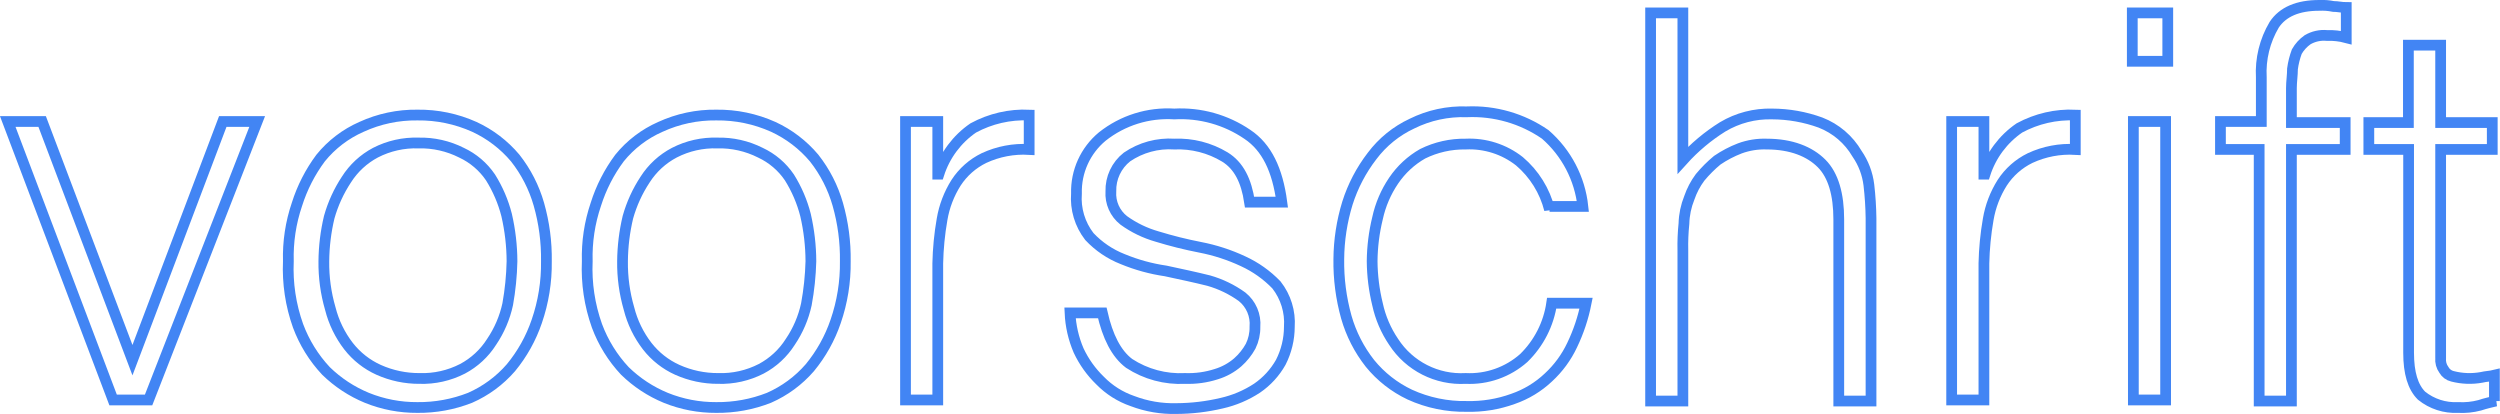
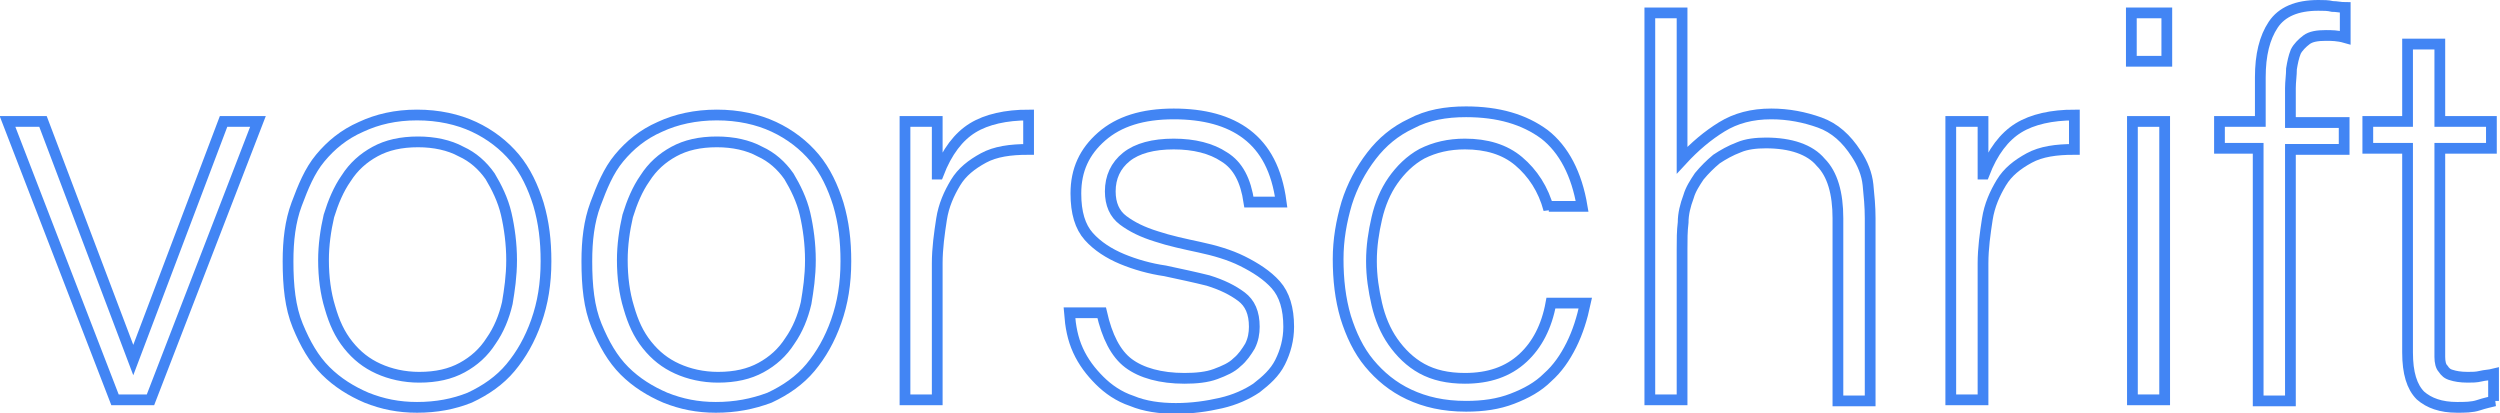
- <svg xmlns="http://www.w3.org/2000/svg" id="Laag_1" data-name="Laag 1" viewBox="0 0 232.52 38.5">
-   <defs>
-     <style>.cls-1{fill:none;stroke:#4285f4;}</style>
-   </defs>
-   <path class="cls-1" d="M.72,11.3h3.2l8.4,22.2,8.4-22.2h3.2L13.82,37.2h-3.3Z" />
-   <path class="cls-1" d="M38.82,37.9a12.29,12.29,0,0,1-4.7-.9,12,12,0,0,1-3.8-2.5,12.5,12.5,0,0,1-2.6-4.2,15.8,15.8,0,0,1-.9-6,15.12,15.12,0,0,1,.8-5.3,14.54,14.54,0,0,1,2.2-4.3,10.14,10.14,0,0,1,3.8-2.9,12.07,12.07,0,0,1,5.2-1.1,12.53,12.53,0,0,1,5.3,1.1,11,11,0,0,1,3.8,2.9,12.51,12.51,0,0,1,2.2,4.3,18.35,18.35,0,0,1,.7,5.3,16.45,16.45,0,0,1-.9,5.6,13.73,13.73,0,0,1-2.4,4.3,10.75,10.75,0,0,1-3.8,2.8A13,13,0,0,1,38.82,37.9Zm8.8-13.6a19.5,19.5,0,0,0-.5-4.3,12.33,12.33,0,0,0-1.5-3.5,6.67,6.67,0,0,0-2.7-2.3,8.43,8.43,0,0,0-4-.9,8.16,8.16,0,0,0-4,.9,7.19,7.19,0,0,0-2.7,2.5,12.48,12.48,0,0,0-1.6,3.5,18.41,18.41,0,0,0-.5,4.1,15.1,15.1,0,0,0,.6,4.4,9.53,9.53,0,0,0,1.7,3.5,7.41,7.41,0,0,0,2.8,2.2,9.21,9.21,0,0,0,3.8.8,8.16,8.16,0,0,0,4-.9,7.19,7.19,0,0,0,2.7-2.5,10,10,0,0,0,1.5-3.5A25.81,25.81,0,0,0,47.62,24.3Z" />
-   <path class="cls-1" d="M66.62,37.9a12.29,12.29,0,0,1-4.7-.9,12,12,0,0,1-3.8-2.5,12.5,12.5,0,0,1-2.6-4.2,15.8,15.8,0,0,1-.9-6,15.12,15.12,0,0,1,.8-5.3,14.54,14.54,0,0,1,2.2-4.3,10.14,10.14,0,0,1,3.8-2.9,12.07,12.07,0,0,1,5.2-1.1,12.53,12.53,0,0,1,5.3,1.1,11,11,0,0,1,3.8,2.9,12.51,12.51,0,0,1,2.2,4.3,18.35,18.35,0,0,1,.7,5.3,16.45,16.45,0,0,1-.9,5.6,13.73,13.73,0,0,1-2.4,4.3,10.75,10.75,0,0,1-3.8,2.8A13,13,0,0,1,66.62,37.9Zm8.8-13.6a19.5,19.5,0,0,0-.5-4.3,12.33,12.33,0,0,0-1.5-3.5,6.67,6.67,0,0,0-2.7-2.3,8.43,8.43,0,0,0-4-.9,8.16,8.16,0,0,0-4,.9A7.19,7.19,0,0,0,60,16.7a12.48,12.48,0,0,0-1.6,3.5,18.41,18.41,0,0,0-.5,4.1,15.1,15.1,0,0,0,.6,4.4,9.53,9.53,0,0,0,1.7,3.5A7.41,7.41,0,0,0,63,34.4a9.21,9.21,0,0,0,3.8.8,8.16,8.16,0,0,0,4-.9,7.19,7.19,0,0,0,2.7-2.5A10,10,0,0,0,75,28.3,25.81,25.81,0,0,0,75.42,24.3Z" />
-   <path class="cls-1" d="M87.22,37.2h-3V11.3h3v4.9h.1a8.27,8.27,0,0,1,3.2-4.3,10,10,0,0,1,5.2-1.2v3.2a8.76,8.76,0,0,0-4.2.8,6.48,6.48,0,0,0-2.6,2.3,9.27,9.27,0,0,0-1.3,3.4,27.13,27.13,0,0,0-.4,4.1Z" />
-   <path class="cls-1" d="M102.52,29.1c.5,2.2,1.3,3.8,2.5,4.7a8.69,8.69,0,0,0,5.2,1.4,8.47,8.47,0,0,0,2.9-.4,5.47,5.47,0,0,0,2-1.1,5.66,5.66,0,0,0,1.2-1.5,3.92,3.92,0,0,0,.4-1.8,3.23,3.23,0,0,0-1.2-2.8,10,10,0,0,0-3.1-1.5c-1.2-.3-2.6-.6-4-.9a16.82,16.82,0,0,1-4-1.1,8.51,8.51,0,0,1-3.1-2.1,5.8,5.8,0,0,1-1.2-4,6.65,6.65,0,0,1,2.4-5.3,9.78,9.78,0,0,1,6.7-2.1,11,11,0,0,1,6.8,1.9c1.8,1.2,2.8,3.3,3.2,6.3h-3c-.3-2-1-3.4-2.3-4.2a8.41,8.41,0,0,0-4.7-1.2,7,7,0,0,0-4.4,1.2,3.93,3.93,0,0,0-1.5,3.2,3.16,3.16,0,0,0,1.2,2.7,10,10,0,0,0,3.1,1.5,38.93,38.93,0,0,0,4,1,17,17,0,0,1,4,1.3,10.2,10.2,0,0,1,3.1,2.2,5.69,5.69,0,0,1,1.2,3.9,7.31,7.31,0,0,1-.8,3.3,7.19,7.19,0,0,1-2.2,2.4,10,10,0,0,1-3.3,1.4,18.59,18.59,0,0,1-4.2.5,10.7,10.7,0,0,1-4.1-.7,7.71,7.71,0,0,1-3-1.9,9.51,9.51,0,0,1-2-2.8,10,10,0,0,1-.8-3.5Z" />
-   <path class="cls-1" d="M144.12,19.5a8.69,8.69,0,0,0-2.8-4.5,7.51,7.51,0,0,0-5-1.6,8.72,8.72,0,0,0-4,.9,8.09,8.09,0,0,0-2.7,2.5,10,10,0,0,0-1.5,3.5,17.52,17.52,0,0,0-.5,4,17.52,17.52,0,0,0,.5,4,10,10,0,0,0,1.5,3.5,7.49,7.49,0,0,0,6.7,3.4,7.59,7.59,0,0,0,5.4-1.9,8.9,8.9,0,0,0,2.6-5.1h3.2a16.26,16.26,0,0,1-1.3,3.9,9.72,9.72,0,0,1-2.2,3,9.13,9.13,0,0,1-3.3,2,11.76,11.76,0,0,1-4.3.7,12.2,12.2,0,0,1-5.3-1.1,10.62,10.62,0,0,1-3.7-2.9,12.51,12.51,0,0,1-2.2-4.3,19,19,0,0,1-.7-5.4,18.21,18.21,0,0,1,.8-5.2,14.22,14.22,0,0,1,2.3-4.4,9.83,9.83,0,0,1,3.7-3,10.63,10.63,0,0,1,5.1-1.1,11.92,11.92,0,0,1,7.3,2.1,10.35,10.35,0,0,1,3.5,6.7h-3.1Z" />
-   <path class="cls-1" d="M153.52,37.2V1.2h3V14.9a17.42,17.42,0,0,1,3.7-3.1,8.52,8.52,0,0,1,4.6-1.2,13.3,13.3,0,0,1,4.5.8,6.78,6.78,0,0,1,3.4,2.9,6.47,6.47,0,0,1,1.1,2.9,30.28,30.28,0,0,1,.2,3.1v17h-3V20.4c0-2.3-.5-4.1-1.6-5.2s-2.8-1.8-5.1-1.8a6.57,6.57,0,0,0-2.5.4,10.34,10.34,0,0,0-2.1,1.1,12.09,12.09,0,0,0-1.6,1.6,6.92,6.92,0,0,0-1,1.9,6.87,6.87,0,0,0-.5,2.4,20.08,20.08,0,0,0-.1,2.5v14h-3Z" />
-   <path class="cls-1" d="M184.52,37.2h-3V11.3h3v4.9h.1a8.27,8.27,0,0,1,3.2-4.3,10,10,0,0,1,5.2-1.2v3.2a8.76,8.76,0,0,0-4.2.8,6.48,6.48,0,0,0-2.6,2.3,9.27,9.27,0,0,0-1.3,3.4,27.13,27.13,0,0,0-.4,4.1Z" />
-   <path class="cls-1" d="M198.32,5.7V1.2h3.3V5.7Zm.1,31.5V11.3h3V37.2Z" />
-   <path class="cls-1" d="M206.52,13.8V11.3h3.8V7.2a8.66,8.66,0,0,1,1.2-4.9q1.2-1.8,4.2-1.8a5.28,5.28,0,0,1,1.3.1c.4,0,.8.1,1.2.1V3.5a6.17,6.17,0,0,0-1.8-.2,3,3,0,0,0-1.8.4,3.46,3.46,0,0,0-1,1.1,7.49,7.49,0,0,0-.4,1.6c0,.6-.1,1.2-.1,1.8v3.2h5v2.5h-5V37.3h-3V13.9h-3.6Z" />
-   <path class="cls-1" d="M232.12,37.3c-.4.1-.9.2-1.5.4a6.48,6.48,0,0,1-2,.2,5,5,0,0,1-3.4-1.1c-.8-.8-1.2-2.1-1.2-4V13.9h-3.7V11.4H224V4.2h3v7.2h4.8v2.5H227V33.3a1.61,1.61,0,0,0,.3,1.1,1.24,1.24,0,0,0,.8.6,6.31,6.31,0,0,0,2.7.1c.4-.1.8-.1,1.2-.2v2.4Z" />
+ <svg xmlns="http://www.w3.org/2000/svg" version="1.1" id="Laag_1" x="0px" y="0px" viewBox="0 0 232.6 38.4" style="enable-background:new 0 0 232.6 38.4;" xml:space="preserve">
+   <style type="text/css">
+ 	.st0{fill:none;stroke:#4285F4;}
+ </style>
+   <g>
+     <path class="st0" d="M0.7,11.3H4l8.4,22.2l8.4-22.2H24L14,37.2h-3.3L0.7,11.3z" />
+     <path class="st0" d="M38.8,37.9c-1.7,0-3.2-0.3-4.7-0.9c-1.4-0.6-2.7-1.4-3.8-2.5c-1.1-1.1-1.9-2.5-2.6-4.2s-0.9-3.7-0.9-6   c0-1.9,0.2-3.7,0.8-5.3s1.2-3.1,2.2-4.3c1-1.2,2.2-2.2,3.8-2.9c1.5-0.7,3.2-1.1,5.2-1.1c2,0,3.8,0.4,5.3,1.1   c1.5,0.7,2.8,1.7,3.8,2.9c1,1.2,1.7,2.7,2.2,4.3c0.5,1.7,0.7,3.4,0.7,5.3c0,2.1-0.3,3.9-0.9,5.6c-0.6,1.7-1.4,3.1-2.4,4.3   c-1,1.2-2.3,2.1-3.8,2.8C42.2,37.6,40.6,37.9,38.8,37.9z M47.6,24.2c0-1.5-0.2-3-0.5-4.3c-0.3-1.3-0.9-2.5-1.5-3.5   c-0.7-1-1.6-1.8-2.7-2.3c-1.1-0.6-2.5-0.9-4-0.9c-1.6,0-2.9,0.3-4,0.9c-1.1,0.6-2,1.4-2.7,2.5c-0.7,1-1.2,2.2-1.6,3.5   c-0.3,1.3-0.5,2.7-0.5,4.1c0,1.6,0.2,3.1,0.6,4.4c0.4,1.4,0.9,2.5,1.7,3.5s1.7,1.7,2.8,2.2c1.1,0.5,2.4,0.8,3.8,0.8   c1.6,0,2.9-0.3,4-0.9c1.1-0.6,2-1.4,2.7-2.5c0.7-1,1.2-2.2,1.5-3.5C47.4,27,47.6,25.7,47.6,24.2z" />
+     <path class="st0" d="M66.6,37.9c-1.7,0-3.2-0.3-4.7-0.9c-1.4-0.6-2.7-1.4-3.8-2.5c-1.1-1.1-1.9-2.5-2.6-4.2s-0.9-3.7-0.9-6   c0-1.9,0.2-3.7,0.8-5.3s1.2-3.1,2.2-4.3c1-1.2,2.2-2.2,3.8-2.9c1.5-0.7,3.3-1.1,5.3-1.1c2,0,3.8,0.4,5.3,1.1   c1.5,0.7,2.8,1.7,3.8,2.9c1,1.2,1.7,2.7,2.2,4.3c0.5,1.7,0.7,3.4,0.7,5.3c0,2.1-0.3,3.9-0.9,5.6c-0.6,1.7-1.4,3.1-2.4,4.3   c-1,1.2-2.3,2.1-3.8,2.8C70,37.6,68.4,37.9,66.6,37.9z M75.4,24.2c0-1.5-0.2-3-0.5-4.3c-0.3-1.3-0.9-2.5-1.5-3.5   c-0.7-1-1.6-1.8-2.7-2.3c-1.1-0.6-2.5-0.9-4-0.9c-1.6,0-2.9,0.3-4,0.9c-1.1,0.6-2,1.4-2.7,2.5c-0.7,1-1.2,2.2-1.6,3.5   c-0.3,1.3-0.5,2.7-0.5,4.1c0,1.6,0.2,3.1,0.6,4.4c0.4,1.4,0.9,2.5,1.7,3.5s1.7,1.7,2.8,2.2c1.1,0.5,2.4,0.8,3.8,0.8   c1.6,0,2.9-0.3,4-0.9c1.1-0.6,2-1.4,2.7-2.5c0.7-1,1.2-2.2,1.5-3.5C75.2,27,75.4,25.7,75.4,24.2z" />
+     <path class="st0" d="M87.2,37.2h-3V11.3h3v4.9h0.1c0.8-2.1,1.9-3.5,3.2-4.3c1.3-0.8,3.1-1.2,5.2-1.2v3.2c-1.7,0-3.1,0.2-4.2,0.8   c-1.1,0.6-2,1.3-2.6,2.3c-0.6,1-1.1,2.1-1.3,3.4c-0.2,1.3-0.4,2.7-0.4,4.1V37.2z" />
+     <path class="st0" d="M102.5,29.1c0.5,2.2,1.3,3.8,2.5,4.7c1.2,0.9,3,1.4,5.2,1.4c1.1,0,2.1-0.1,2.9-0.4c0.8-0.3,1.5-0.6,2-1.1   c0.5-0.4,0.9-1,1.2-1.5c0.3-0.6,0.4-1.2,0.4-1.8c0-1.3-0.4-2.2-1.2-2.8c-0.8-0.6-1.8-1.1-3.1-1.5c-1.2-0.3-2.6-0.6-4-0.9   c-1.4-0.2-2.8-0.6-4-1.1c-1.2-0.5-2.3-1.2-3.1-2.1c-0.8-0.9-1.2-2.2-1.2-4c0-2.2,0.8-3.9,2.4-5.3c1.6-1.4,3.8-2.1,6.7-2.1   c2.8,0,5.1,0.6,6.8,1.9s2.8,3.3,3.2,6.3h-3c-0.3-2-1-3.4-2.3-4.2c-1.2-0.8-2.8-1.2-4.7-1.2c-1.9,0-3.4,0.4-4.4,1.2   c-1,0.8-1.5,1.9-1.5,3.2c0,1.2,0.4,2.1,1.2,2.7c0.8,0.6,1.8,1.1,3.1,1.5c1.2,0.4,2.6,0.7,4,1c1.4,0.3,2.8,0.7,4,1.3   c1.2,0.6,2.3,1.3,3.1,2.2c0.8,0.9,1.2,2.2,1.2,3.9c0,1.2-0.3,2.3-0.8,3.3c-0.5,1-1.3,1.7-2.2,2.4c-0.9,0.6-2,1.1-3.3,1.4   s-2.7,0.5-4.2,0.5c-1.5,0-2.9-0.2-4.1-0.7c-1.2-0.4-2.2-1.1-3-1.9c-0.8-0.8-1.5-1.7-2-2.8c-0.5-1.1-0.7-2.2-0.8-3.5H102.5z" />
+     <path class="st0" d="M144.1,19.5c-0.5-1.9-1.5-3.4-2.8-4.5c-1.3-1.1-3-1.6-5-1.6c-1.5,0-2.8,0.3-4,0.9c-1.1,0.6-2,1.5-2.7,2.5   c-0.7,1-1.2,2.2-1.5,3.5c-0.3,1.3-0.5,2.6-0.5,4c0,1.4,0.2,2.7,0.5,4c0.3,1.3,0.8,2.5,1.5,3.5c0.7,1,1.6,1.9,2.7,2.5   c1.1,0.6,2.4,0.9,4,0.9c2.2,0,4-0.6,5.4-1.9c1.3-1.2,2.2-2.9,2.6-5.1h3.2c-0.3,1.4-0.7,2.7-1.3,3.9c-0.6,1.2-1.3,2.2-2.2,3   c-0.9,0.9-2,1.5-3.3,2s-2.7,0.7-4.3,0.7c-2.1,0-3.8-0.4-5.3-1.1c-1.5-0.7-2.7-1.7-3.7-2.9c-1-1.2-1.7-2.7-2.2-4.3   c-0.5-1.7-0.7-3.5-0.7-5.4c0-1.8,0.3-3.5,0.8-5.2c0.5-1.6,1.3-3.1,2.3-4.4c1-1.3,2.2-2.3,3.7-3c1.5-0.8,3.2-1.1,5.1-1.1   c3,0,5.4,0.7,7.3,2.1c1.8,1.4,3,3.7,3.5,6.7H144.1z" />
+     <path class="st0" d="M153.5,37.2v-36h3v13.7c1.2-1.3,2.4-2.3,3.7-3.1c1.3-0.8,2.8-1.2,4.6-1.2c1.6,0,3.1,0.3,4.5,0.8   c1.4,0.5,2.5,1.5,3.4,2.9c0.6,0.9,1,1.9,1.1,2.9c0.1,1,0.2,2,0.2,3.1v17h-3V20.3c0-2.3-0.5-4.1-1.6-5.2c-1-1.2-2.8-1.8-5.1-1.8   c-0.9,0-1.8,0.1-2.5,0.4c-0.8,0.3-1.5,0.7-2.1,1.1c-0.6,0.5-1.1,1-1.6,1.6c-0.4,0.6-0.8,1.2-1,1.9c-0.3,0.8-0.5,1.6-0.5,2.4   c-0.1,0.8-0.1,1.6-0.1,2.5v14H153.5z" />
+     <path class="st0" d="M184.5,37.2h-3V11.3h3v4.9h0.1c0.8-2.1,1.9-3.5,3.2-4.3c1.3-0.8,3.1-1.2,5.2-1.2v3.2c-1.7,0-3.1,0.2-4.2,0.8   c-1.1,0.6-2,1.3-2.6,2.3c-0.6,1-1.1,2.1-1.3,3.4c-0.2,1.3-0.4,2.7-0.4,4.1V37.2z" />
+     <path class="st0" d="M198.3,5.7V1.2h3.3v4.5H198.3z M198.4,37.2V11.3h3v25.9H198.4z" />
+     <path class="st0" d="M206.5,13.8v-2.5h3.8V7.2c0-2.1,0.4-3.7,1.2-4.9c0.8-1.2,2.2-1.8,4.2-1.8c0.5,0,0.9,0,1.3,0.1   c0.4,0,0.8,0.1,1.2,0.1v2.8c-0.7-0.2-1.3-0.2-1.8-0.2c-0.8,0-1.4,0.1-1.8,0.4c-0.4,0.3-0.8,0.7-1,1.1c-0.2,0.5-0.3,1-0.4,1.6   c0,0.6-0.1,1.2-0.1,1.8v3.2h5v2.5h-5v23.4h-3V13.8H206.5z" />
+     <path class="st0" d="M232.1,37.3c-0.4,0.1-0.9,0.2-1.5,0.4c-0.6,0.2-1.3,0.2-2,0.2c-1.5,0-2.6-0.4-3.4-1.1c-0.8-0.8-1.2-2.1-1.2-4   V13.8h-3.7v-2.5h3.7V4.1h3v7.2h4.8v2.5H227v17.8c0,0.6,0,1.2,0,1.6c0,0.5,0.1,0.9,0.3,1.1c0.2,0.3,0.4,0.5,0.8,0.6   c0.3,0.1,0.8,0.2,1.5,0.2c0.4,0,0.8,0,1.2-0.1c0.4-0.1,0.8-0.1,1.2-0.2V37.3z" />
+   </g>
</svg>
